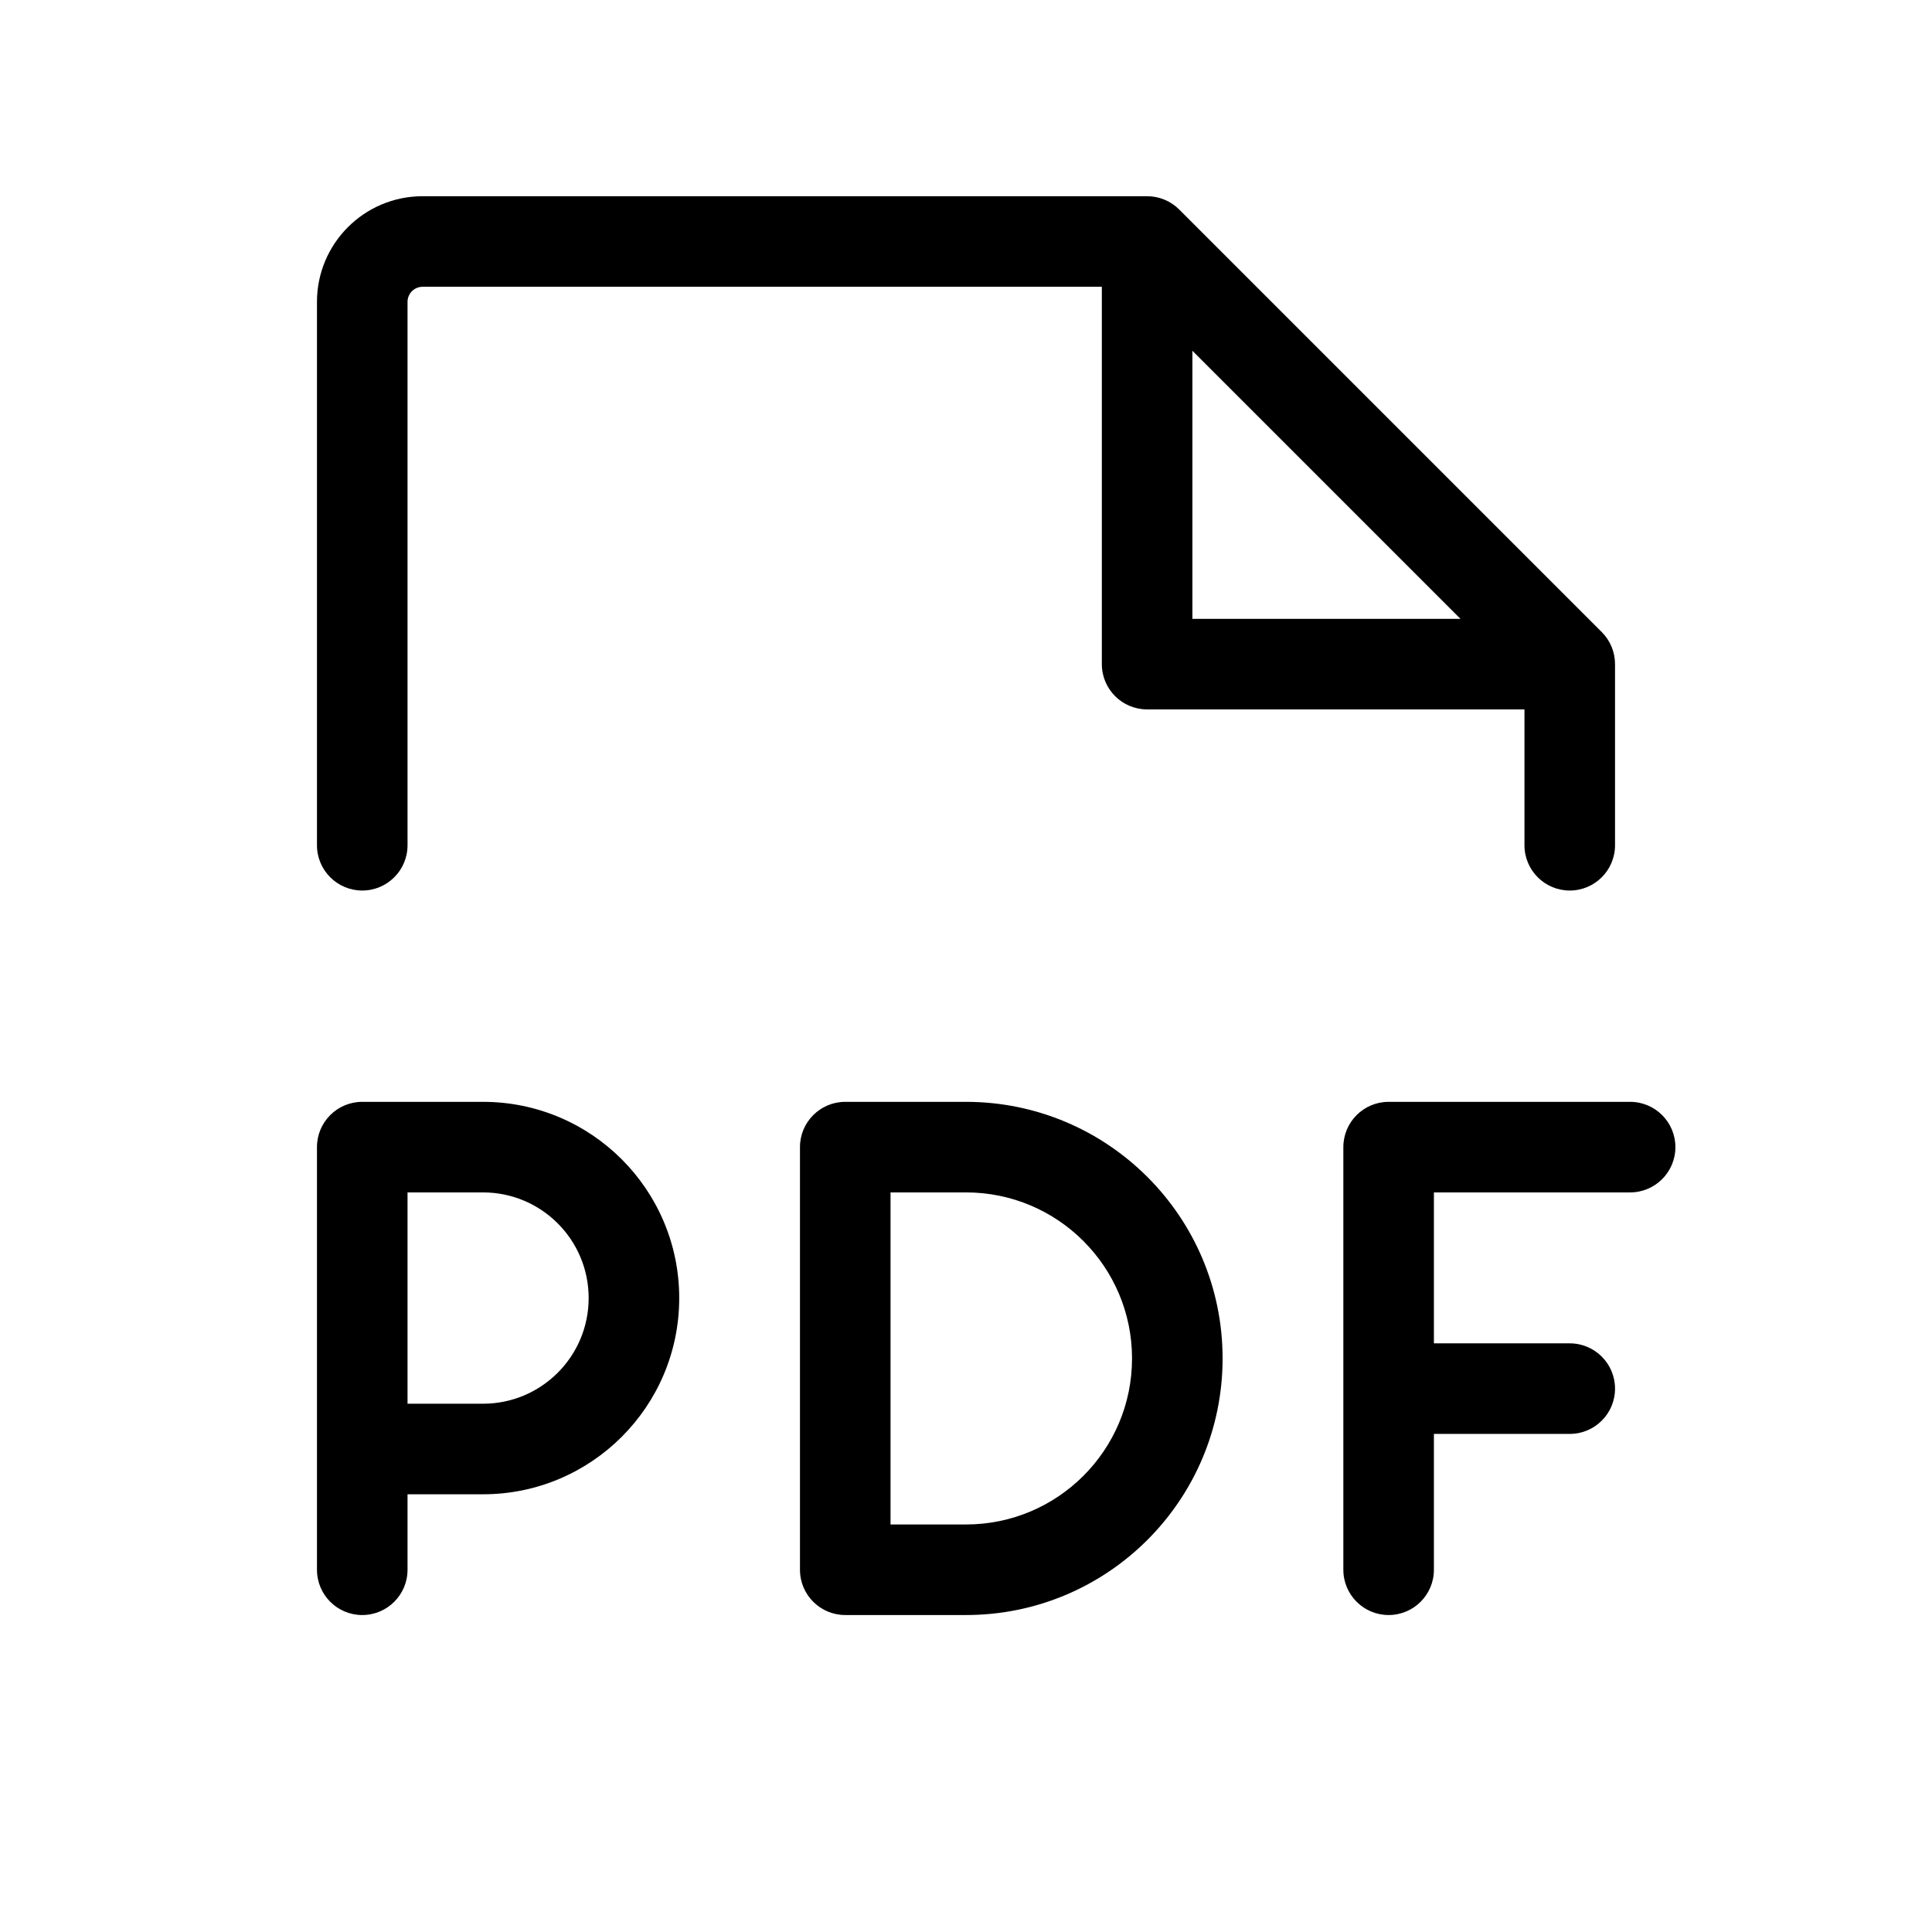
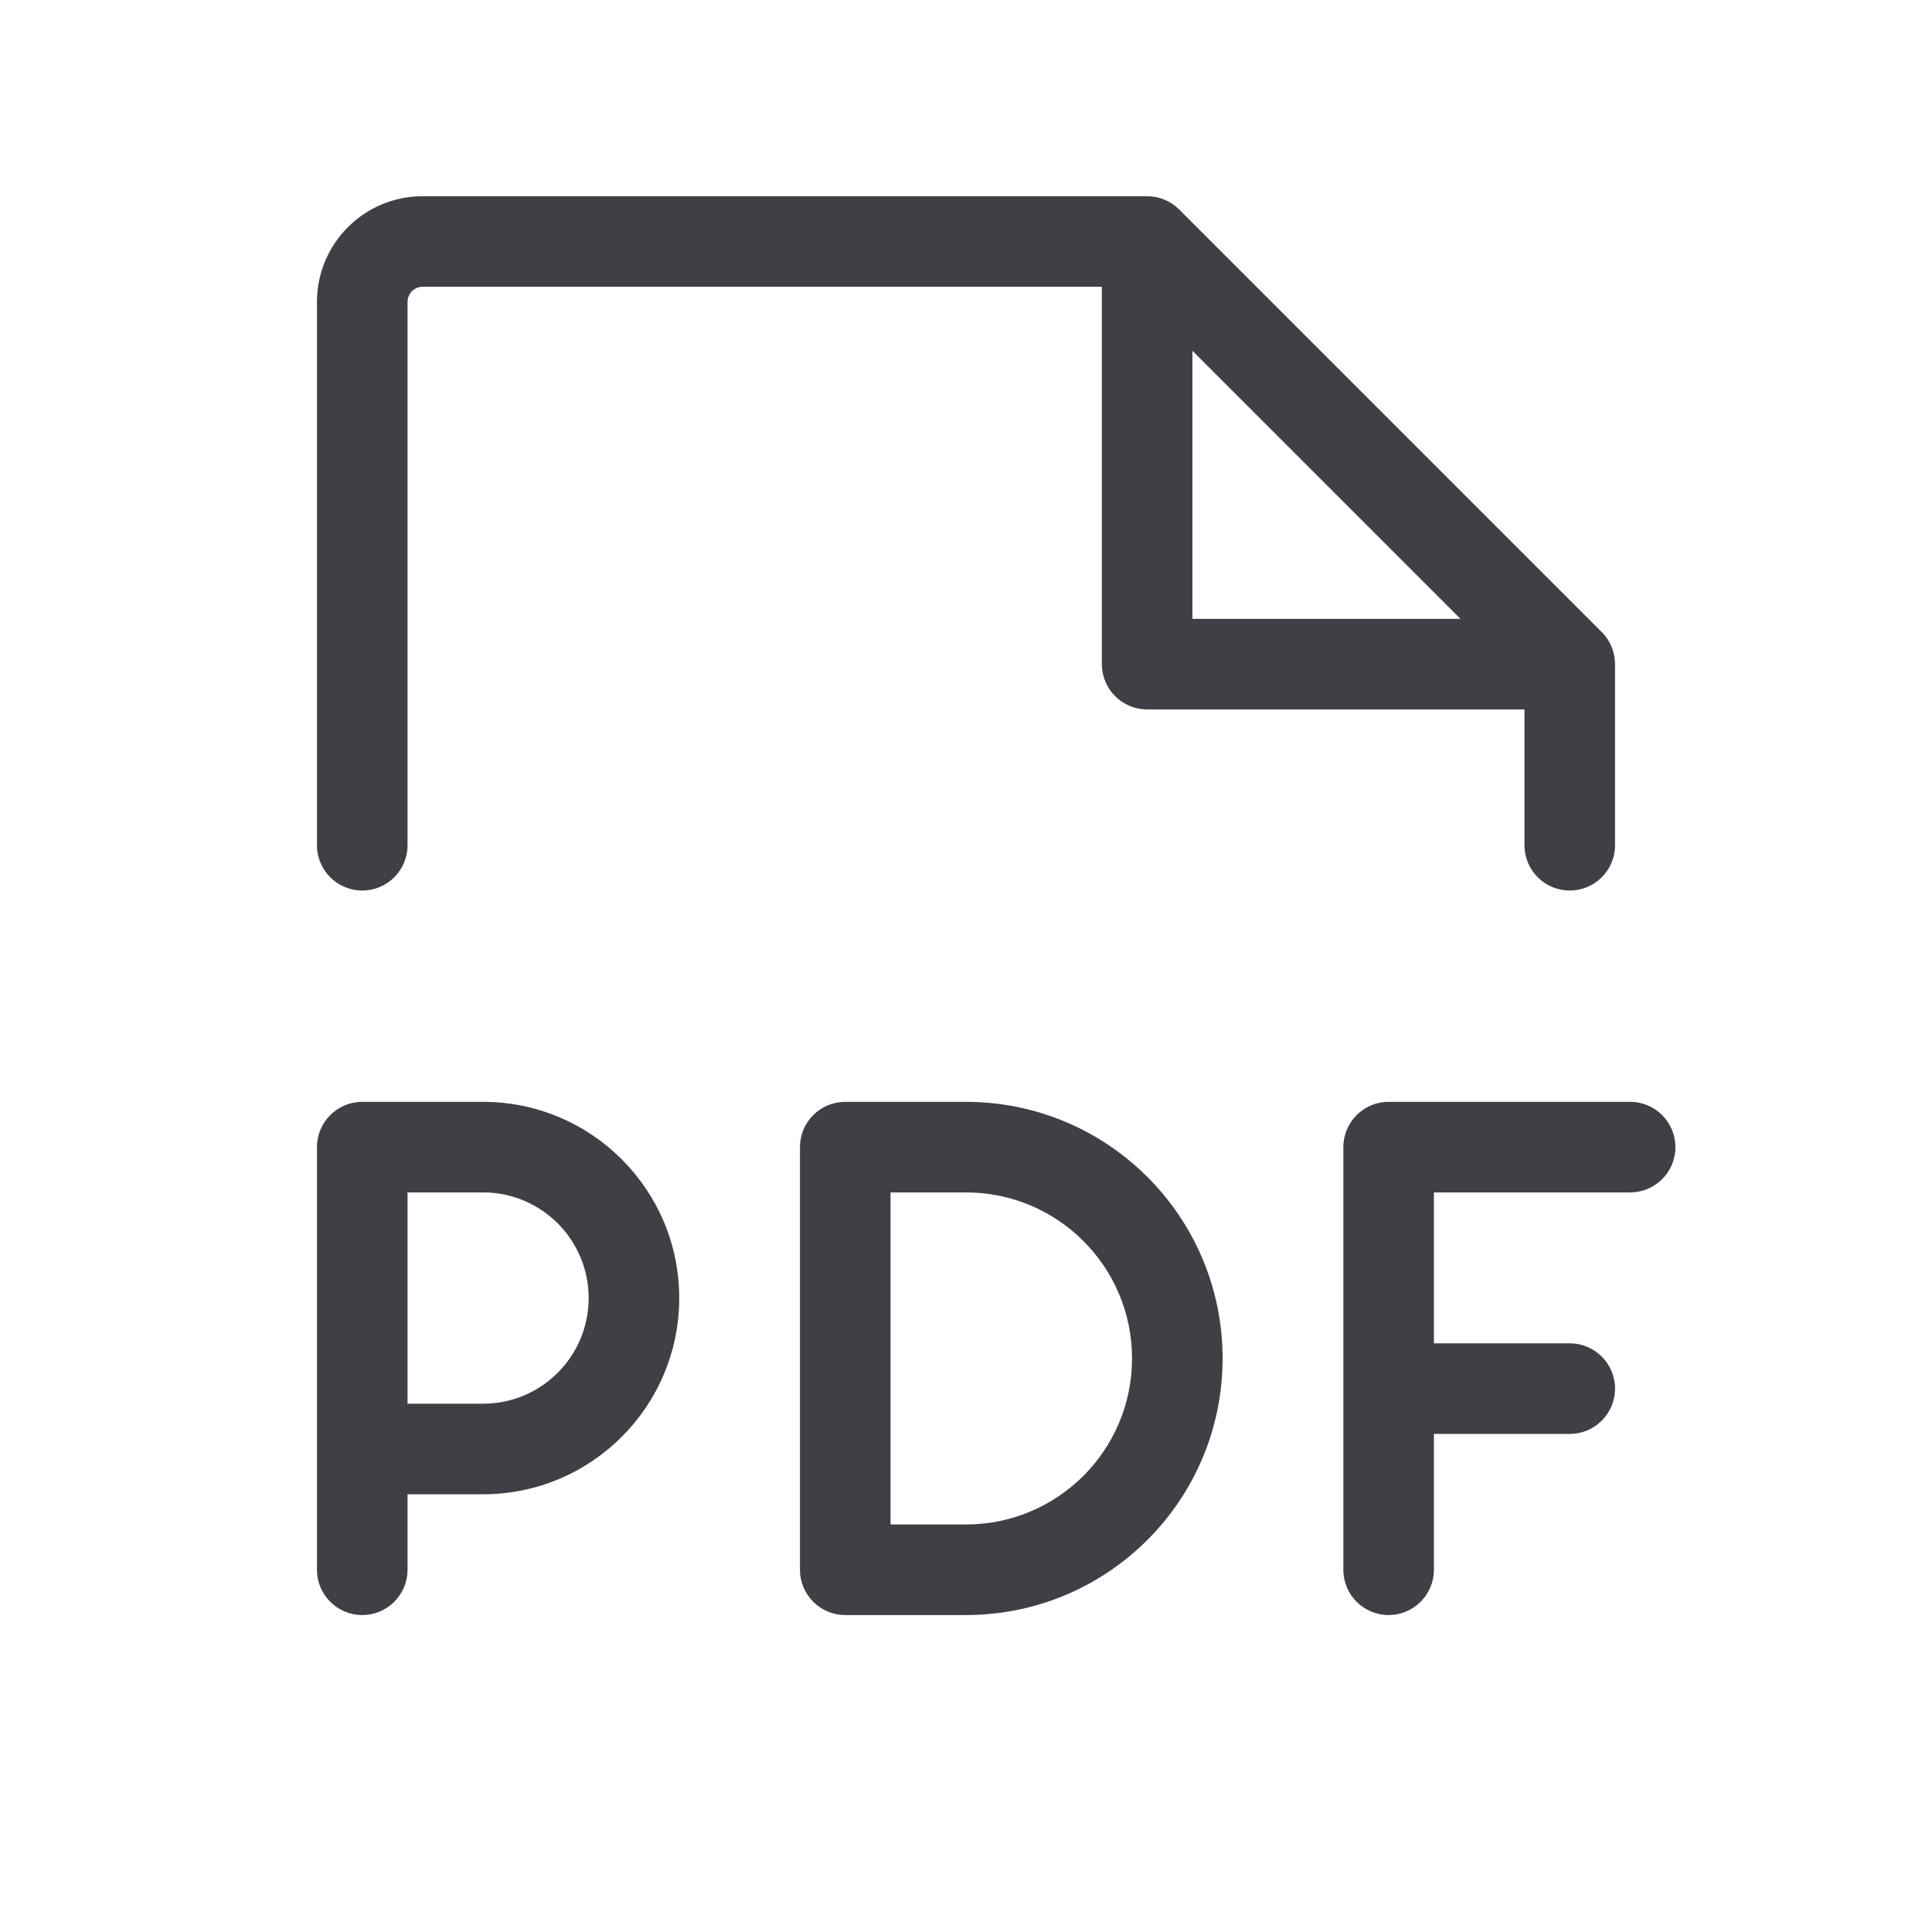
<svg xmlns="http://www.w3.org/2000/svg" width="32" height="32" viewBox="0 0 256 256">
-   <path fill="currentColor" d="M222 152a6 6 0 0 1-6 6h-26v20h18a6 6 0 0 1 0 12h-18v18a6 6 0 0 1-12 0v-56a6 6 0 0 1 6-6h32a6 6 0 0 1 6 6M90 172a26 26 0 0 1-26 26H54v10a6 6 0 0 1-12 0v-56a6 6 0 0 1 6-6h16a26 26 0 0 1 26 26m-12 0a14 14 0 0 0-14-14H54v28h10a14 14 0 0 0 14-14m84 8a34 34 0 0 1-34 34h-16a6 6 0 0 1-6-6v-56a6 6 0 0 1 6-6h16a34 34 0 0 1 34 34m-12 0a22 22 0 0 0-22-22h-10v44h10a22 22 0 0 0 22-22M42 112V40a14 14 0 0 1 14-14h96a6 6 0 0 1 4.25 1.76l56 56A6 6 0 0 1 214 88v24a6 6 0 0 1-12 0V94h-50a6 6 0 0 1-6-6V38H56a2 2 0 0 0-2 2v72a6 6 0 0 1-12 0m116-30h35.52L158 46.48Z" />
+   <path fill="#3F3F46" d="M222 152a6 6 0 0 1-6 6h-26v20h18a6 6 0 0 1 0 12h-18v18a6 6 0 0 1-12 0v-56a6 6 0 0 1 6-6h32a6 6 0 0 1 6 6M90 172a26 26 0 0 1-26 26H54v10a6 6 0 0 1-12 0v-56a6 6 0 0 1 6-6h16a26 26 0 0 1 26 26m-12 0a14 14 0 0 0-14-14H54v28h10a14 14 0 0 0 14-14m84 8a34 34 0 0 1-34 34h-16a6 6 0 0 1-6-6v-56a6 6 0 0 1 6-6h16a34 34 0 0 1 34 34m-12 0a22 22 0 0 0-22-22h-10v44h10a22 22 0 0 0 22-22M42 112V40a14 14 0 0 1 14-14h96a6 6 0 0 1 4.25 1.76l56 56A6 6 0 0 1 214 88v24a6 6 0 0 1-12 0V94h-50a6 6 0 0 1-6-6V38H56a2 2 0 0 0-2 2v72a6 6 0 0 1-12 0m116-30h35.52L158 46.48Z" />
</svg>
